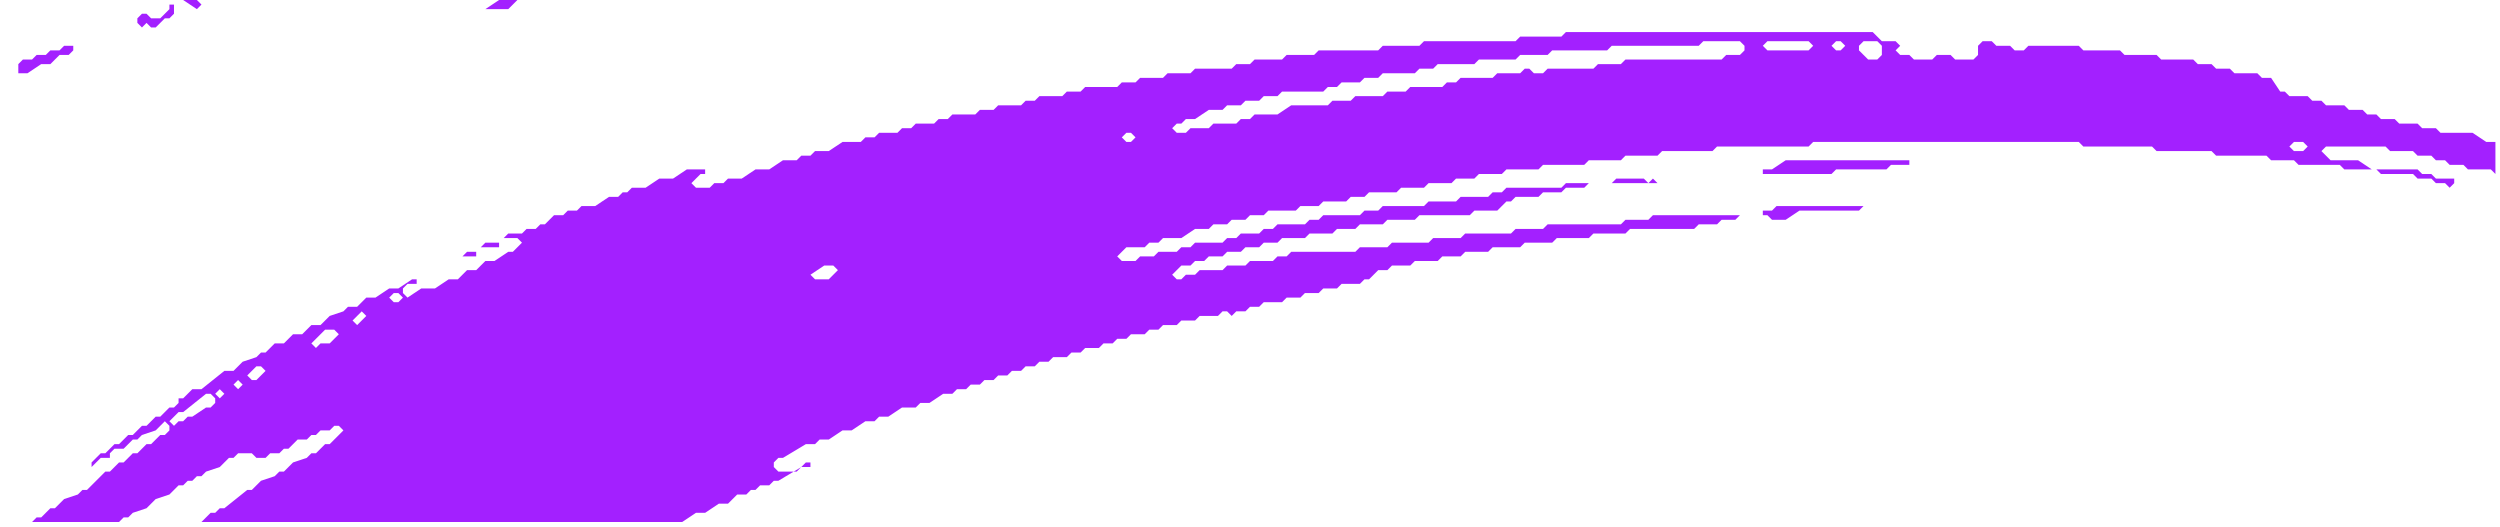
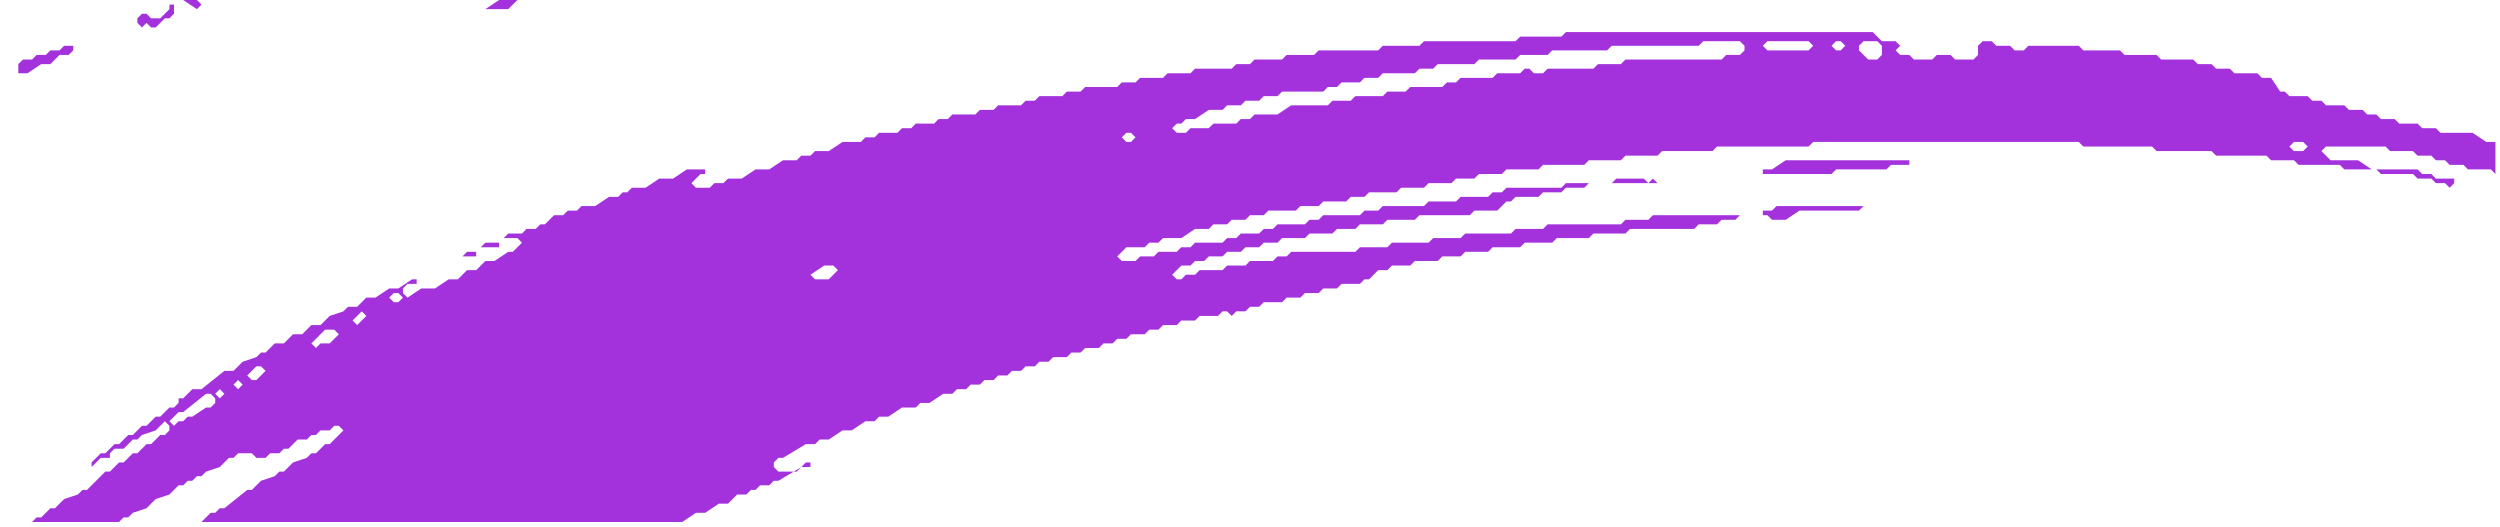
<svg xmlns="http://www.w3.org/2000/svg" viewBox="0 0 546 115">
-   <path fill="#A320FF" fill-rule="evenodd" d="M36,92L37,93L37,94L36,95L35,95L34,94ZM37,92L38,91L39,92L38,93ZM38,91L39,90L40,90L41,91L40,92L39,92ZM47,87L47,88L46,89L45,89L42,91L41,91L40,90L45,86L46,86ZM47,86L48,85L49,86L48,87ZM51,84L52,83L53,84L52,85ZM57,80L58,81L56,83L55,83L54,82L56,80ZM68,75L69,74L70,75L69,76ZM69,74L71,72L73,72L74,73L72,75L70,75ZM77,70L78,69L79,70L78,71ZM78,69L79,68L80,69L79,70ZM85,65L86,64L87,64L88,65L87,66L86,66ZM88,64L88,63L89,62L91,62L92,63L89,65ZM177,60L180,58L182,58L183,59L181,61L178,61ZM385,47L386,47L387,48L390,48L393,46L406,46L407,45L388,45L387,46L385,46ZM351,40L362,40L361,39L360,40L359,39L353,39L352,40ZM385,38L400,38L401,37L412,37L413,36L417,36L417,35L390,35L387,37L385,37ZM500,32L501,31L503,31L504,32L503,33L501,33ZM245,30L246,29L247,29L248,30L247,31L246,31ZM406,10L407,9L410,9L411,10L411,12L410,13L408,13L406,11ZM400,10L401,9L402,9L403,10L402,11L401,11ZM385,10L386,9L395,9L396,10L395,11L386,11ZM381,10L381,11L380,12L377,12L376,13L355,13L354,14L349,14L348,15L338,15L337,16L335,16L334,15L333,15L332,16L327,16L326,17L319,17L318,18L316,18L315,19L308,19L307,20L303,20L302,21L296,21L295,22L291,22L290,23L282,23L279,25L274,25L273,26L271,26L270,27L265,27L264,28L260,28L259,29L257,29L256,28L257,27L258,27L259,26L261,26L264,24L267,24L268,23L271,23L272,22L275,22L276,21L279,21L280,20L289,20L290,19L292,19L293,18L297,18L298,17L301,17L302,16L309,16L310,15L313,15L314,14L322,14L323,13L331,13L332,12L338,12L339,11L351,11L352,10L371,10L372,9L380,9ZM16,10L14,10L13,11L11,11L10,12L8,12L7,13L5,13L4,14L4,16L6,16L9,14L11,14L13,12L15,12L16,11ZM545,31L543,31L540,29L533,29L532,28L529,28L528,27L524,27L523,26L520,26L519,25L517,25L516,24L513,24L512,23L508,23L507,22L505,22L504,21L500,21L499,20L498,20L496,17L494,17L493,16L488,16L487,15L484,15L483,14L480,14L479,13L472,13L471,12L464,12L463,11L455,11L454,10L443,10L442,11L440,11L439,10L436,10L435,9L433,9L432,10L432,12L431,13L427,13L426,12L423,12L422,13L418,13L417,12L415,12L414,11L415,10L414,9L411,9L409,7L342,7L341,8L332,8L331,9L311,9L310,10L302,10L301,11L288,11L287,12L281,12L280,13L274,13L273,14L270,14L269,15L261,15L260,16L255,16L254,17L249,17L248,18L245,18L244,19L237,19L236,20L233,20L232,21L227,21L226,22L224,22L223,23L218,23L217,24L214,24L213,25L208,25L207,26L205,26L204,27L200,27L199,28L197,28L196,29L192,29L191,30L189,30L188,31L184,31L181,33L178,33L177,34L175,34L174,35L171,35L168,37L165,37L162,39L159,39L158,40L156,40L155,41L152,41L151,40L153,38L154,38L154,37L150,37L147,39L144,39L141,41L138,41L137,42L136,42L135,43L133,43L130,45L127,45L126,46L124,46L123,47L121,47L119,49L118,49L117,50L115,50L114,51L111,51L109,53L106,53L104,55L102,55L101,56L104,56L104,55L105,54L109,54L109,53L110,52L113,52L114,53L112,55L111,55L108,57L106,57L104,59L102,59L100,61L98,61L95,63L92,63L91,62L91,61L90,61L87,63L85,63L82,65L80,65L78,67L76,67L75,68L72,69L70,71L68,71L66,73L64,73L62,75L60,75L58,77L57,77L56,78L53,79L51,81L49,81L44,85L42,85L40,87L39,87L39,88L38,89L37,89L35,91L34,91L32,93L31,93L29,95L28,95L26,97L25,97L23,99L22,99L20,101L20,102L22,100L24,100L24,99L25,98L27,98L29,96L30,96L31,95L34,94L35,95L33,97L32,97L30,99L29,99L27,101L26,101L24,103L23,103L19,107L18,107L17,108L14,109L12,111L11,111L9,113L8,113L7,114L26,114L27,113L28,113L29,112L32,111L34,109L37,108L39,106L40,106L41,105L42,105L43,104L44,104L45,103L48,102L50,100L51,100L52,99L55,99L56,100L58,100L59,99L61,99L62,98L63,98L65,96L67,96L68,95L69,95L70,94L72,94L73,93L74,93L75,94L72,97L71,97L69,99L68,99L67,100L64,101L62,103L61,103L60,104L57,105L55,107L54,107L49,111L48,111L47,112L46,112L44,114L43,114L149,114L152,112L154,112L157,110L159,110L161,108L163,108L164,107L165,107L166,106L168,106L169,105L170,105L175,102L177,102L177,101L176,101L174,103L170,103L169,102L169,101L170,100L171,100L176,97L178,97L179,96L181,96L184,94L186,94L189,92L191,92L192,91L194,91L197,89L200,89L201,88L203,88L206,86L208,86L209,85L211,85L212,84L214,84L215,83L217,83L218,82L220,82L221,81L223,81L224,80L226,80L227,79L229,79L230,78L233,78L234,77L236,77L237,76L240,76L241,75L243,75L244,74L246,74L247,73L250,73L251,72L253,72L254,71L257,71L258,70L261,70L262,69L266,69L267,68L268,68L269,69L270,68L272,68L273,67L275,67L276,66L280,66L281,65L284,65L285,64L288,64L289,63L292,63L293,62L297,62L298,61L299,61L301,59L303,59L304,58L308,58L309,57L314,57L315,56L319,56L320,55L325,55L326,54L332,54L333,53L339,53L340,52L347,52L348,51L355,51L356,50L370,50L371,49L375,49L376,48L379,48L380,47L361,47L360,48L355,48L354,49L338,49L337,50L331,50L330,51L320,51L319,52L313,52L312,53L304,53L303,54L297,54L296,55L282,55L281,56L279,56L278,57L273,57L272,58L268,58L267,59L262,59L261,60L259,60L258,61L257,61L256,60L258,58L260,58L261,57L263,57L264,56L267,56L268,55L271,55L272,54L275,54L276,53L279,53L280,52L285,52L286,51L291,51L292,50L296,50L297,49L302,49L303,48L309,48L310,47L321,47L322,46L327,46L329,44L330,44L331,43L336,43L337,42L341,42L342,41L346,41L347,40L348,40L342,40L341,41L329,41L328,42L326,42L325,43L319,43L318,44L312,44L311,45L302,45L301,46L298,46L297,47L289,47L288,48L286,48L285,49L279,49L278,50L276,50L275,51L271,51L270,52L268,52L267,53L261,53L260,54L258,54L257,55L253,55L252,56L249,56L248,57L245,57L244,56L246,54L250,54L251,53L253,53L254,52L258,52L261,50L264,50L265,49L268,49L269,48L272,48L273,47L276,47L277,46L283,46L284,45L288,45L289,44L294,44L295,43L298,43L299,42L305,42L306,41L311,41L312,40L317,40L318,39L322,39L323,38L328,38L329,37L336,37L337,36L346,36L347,35L354,35L355,34L362,34L363,33L374,33L375,32L395,32L396,31L454,31L455,32L470,32L471,33L483,33L484,34L495,34L496,35L501,35L502,36L511,36L512,37L519,37L520,38L527,38L528,39L531,39L532,40L534,40L535,41L536,40L536,39L532,39L531,38L529,38L528,37L518,37L515,35L509,35L507,33L508,32L521,32L522,33L527,33L528,34L531,34L532,35L534,35L535,36L538,36L539,37L544,37L545,38ZM38,1L37,1L37,2L35,4L33,4L32,3L31,3L30,4L30,5L31,6L32,5L33,6L34,6L36,4L37,4L38,3ZM106,2L111,2L113,0L116,0L109,0ZM40,0L43,2L44,1L43,0Z" />
+   <path fill="#A432DC" fill-rule="evenodd" d="M36,92L37,93L37,94L36,95L35,95L34,94ZM37,92L38,91L39,92L38,93ZM38,91L39,90L40,90L41,91L40,92L39,92ZM47,87L47,88L46,89L45,89L42,91L41,91L40,90L45,86L46,86ZM47,86L48,85L49,86L48,87ZM51,84L52,83L53,84L52,85ZM57,80L58,81L56,83L55,83L54,82L56,80ZM68,75L69,74L70,75L69,76ZM69,74L71,72L73,72L74,73L72,75L70,75ZM77,70L78,69L79,70L78,71ZM78,69L79,68L80,69L79,70ZM85,65L86,64L87,64L88,65L87,66L86,66ZM88,64L88,63L89,62L91,62L92,63L89,65ZM177,60L180,58L182,58L183,59L181,61L178,61ZM385,47L386,47L387,48L390,48L393,46L406,46L407,45L388,45L387,46L385,46ZM351,40L362,40L361,39L360,40L359,39L353,39L352,40ZM385,38L400,38L401,37L412,37L413,36L417,36L417,35L390,35L387,37L385,37ZM500,32L501,31L503,31L504,32L503,33L501,33ZM245,30L246,29L247,29L248,30L247,31L246,31ZM406,10L407,9L410,9L411,10L411,12L410,13L408,13L406,11ZM400,10L401,9L402,9L403,10L402,11L401,11ZM385,10L386,9L395,9L396,10L395,11L386,11ZM381,10L381,11L380,12L377,12L376,13L355,13L354,14L349,14L348,15L338,15L337,16L335,16L334,15L333,15L332,16L327,16L326,17L319,17L318,18L316,18L315,19L308,19L307,20L303,20L302,21L296,21L295,22L291,22L290,23L282,23L279,25L274,25L273,26L271,26L270,27L265,27L264,28L260,28L259,29L257,29L256,28L257,27L258,27L259,26L261,26L264,24L267,24L268,23L271,23L272,22L275,22L276,21L279,21L280,20L289,20L290,19L292,19L293,18L297,18L298,17L301,17L302,16L309,16L310,15L313,15L314,14L322,14L323,13L331,13L332,12L338,12L339,11L351,11L352,10L371,10L372,9L380,9ZM16,10L14,10L13,11L11,11L10,12L8,12L7,13L5,13L4,14L4,16L6,16L9,14L11,14L13,12L15,12L16,11ZM545,31L543,31L540,29L533,29L532,28L529,28L528,27L524,27L523,26L520,26L519,25L517,25L516,24L513,24L512,23L508,23L507,22L505,22L504,21L500,21L499,20L498,20L496,17L494,17L493,16L488,16L487,15L484,15L483,14L480,14L479,13L472,13L471,12L464,12L463,11L455,11L454,10L443,10L442,11L440,11L439,10L436,10L435,9L433,9L432,10L432,12L431,13L427,13L426,12L423,12L422,13L418,13L417,12L415,12L414,11L415,10L414,9L411,9L409,7L342,7L341,8L332,8L331,9L311,9L310,10L302,10L301,11L288,11L287,12L281,12L280,13L274,13L273,14L270,14L269,15L261,15L260,16L255,16L254,17L249,17L248,18L245,18L244,19L237,19L236,20L233,20L232,21L227,21L226,22L224,22L223,23L218,23L217,24L214,24L213,25L208,25L207,26L205,26L204,27L200,27L199,28L197,28L196,29L192,29L191,30L189,30L188,31L184,31L181,33L178,33L177,34L175,34L174,35L171,35L168,37L165,37L162,39L159,39L158,40L156,40L155,41L152,41L151,40L153,38L154,38L154,37L150,37L147,39L144,39L141,41L138,41L137,42L136,42L135,43L133,43L130,45L127,45L126,46L124,46L123,47L121,47L119,49L118,49L117,50L115,50L114,51L111,51L109,53L106,53L104,55L102,55L101,56L104,56L104,55L105,54L109,54L109,53L110,52L113,52L114,53L112,55L111,55L108,57L106,57L104,59L102,59L100,61L98,61L95,63L92,63L91,62L91,61L90,61L87,63L85,63L82,65L80,65L78,67L76,67L75,68L72,69L70,71L68,71L66,73L64,73L62,75L60,75L58,77L57,77L56,78L53,79L51,81L49,81L44,85L42,85L40,87L39,87L39,88L38,89L37,89L35,91L34,91L32,93L31,93L29,95L28,95L26,97L25,97L23,99L22,99L20,101L20,102L22,100L24,100L24,99L25,98L27,98L29,96L30,96L31,95L34,94L35,95L33,97L32,97L30,99L29,99L27,101L26,101L24,103L23,103L19,107L18,107L17,108L14,109L12,111L11,111L9,113L8,113L7,114L26,114L27,113L28,113L29,112L32,111L34,109L37,108L39,106L40,106L41,105L42,105L43,104L44,104L45,103L48,102L50,100L51,100L52,99L55,99L56,100L58,100L59,99L61,99L62,98L63,98L65,96L67,96L68,95L69,95L70,94L72,94L73,93L74,93L75,94L72,97L71,97L69,99L68,99L67,100L64,101L62,103L61,103L60,104L57,105L55,107L54,107L49,111L48,111L47,112L46,112L44,114L43,114L149,114L152,112L154,112L157,110L159,110L161,108L163,108L164,107L165,107L166,106L168,106L169,105L170,105L175,102L177,102L177,101L176,101L174,103L170,103L169,102L169,101L170,100L171,100L176,97L178,97L179,96L181,96L184,94L186,94L189,92L191,92L192,91L194,91L197,89L200,89L201,88L203,88L206,86L208,86L209,85L211,85L212,84L214,84L215,83L217,83L218,82L220,82L221,81L223,81L224,80L226,80L227,79L229,79L230,78L233,78L234,77L236,77L237,76L240,76L241,75L243,75L244,74L246,74L247,73L250,73L251,72L253,72L254,71L257,71L258,70L261,70L262,69L266,69L267,68L268,68L269,69L270,68L272,68L273,67L275,67L276,66L280,66L281,65L284,65L285,64L288,64L289,63L292,63L293,62L297,62L298,61L299,61L301,59L303,59L304,58L308,58L309,57L314,57L315,56L319,56L320,55L325,55L326,54L332,54L333,53L339,53L340,52L347,52L348,51L355,51L356,50L370,50L371,49L375,49L376,48L379,48L380,47L361,47L360,48L355,48L354,49L338,49L337,50L331,50L330,51L320,51L319,52L313,52L312,53L304,53L303,54L297,54L296,55L282,55L281,56L279,56L278,57L273,57L272,58L268,58L267,59L262,59L261,60L259,60L258,61L257,61L256,60L258,58L260,58L261,57L263,57L264,56L267,56L268,55L271,55L272,54L275,54L276,53L279,53L280,52L285,52L286,51L291,51L292,50L296,50L297,49L302,49L303,48L309,48L310,47L321,47L322,46L327,46L329,44L330,44L331,43L336,43L337,42L341,42L342,41L346,41L347,40L348,40L342,40L341,41L329,41L328,42L326,42L325,43L319,43L318,44L312,44L311,45L302,45L301,46L298,46L297,47L289,47L288,48L286,48L285,49L279,49L278,50L276,50L275,51L271,51L270,52L268,52L267,53L261,53L260,54L258,54L257,55L253,55L252,56L249,56L248,57L245,57L244,56L246,54L250,54L251,53L253,53L254,52L258,52L261,50L264,50L265,49L268,49L269,48L272,48L273,47L276,47L277,46L283,46L284,45L288,45L289,44L294,44L295,43L298,43L299,42L305,42L306,41L311,41L312,40L317,40L318,39L322,39L323,38L328,38L329,37L336,37L337,36L346,36L347,35L354,35L355,34L362,34L363,33L374,33L375,32L395,32L396,31L454,31L455,32L470,32L471,33L483,33L484,34L495,34L496,35L501,35L502,36L511,36L512,37L519,37L520,38L527,38L528,39L531,39L532,40L534,40L535,41L536,40L536,39L532,39L531,38L529,38L528,37L518,37L515,35L509,35L507,33L508,32L521,32L522,33L527,33L528,34L531,34L532,35L534,35L535,36L538,36L539,37L544,37L545,38ZM38,1L37,1L37,2L35,4L33,4L32,3L31,3L30,4L30,5L31,6L32,5L33,6L34,6L36,4L37,4L38,3ZM106,2L111,2L113,0L116,0L109,0ZM40,0L43,2L44,1L43,0Z" />
</svg>
